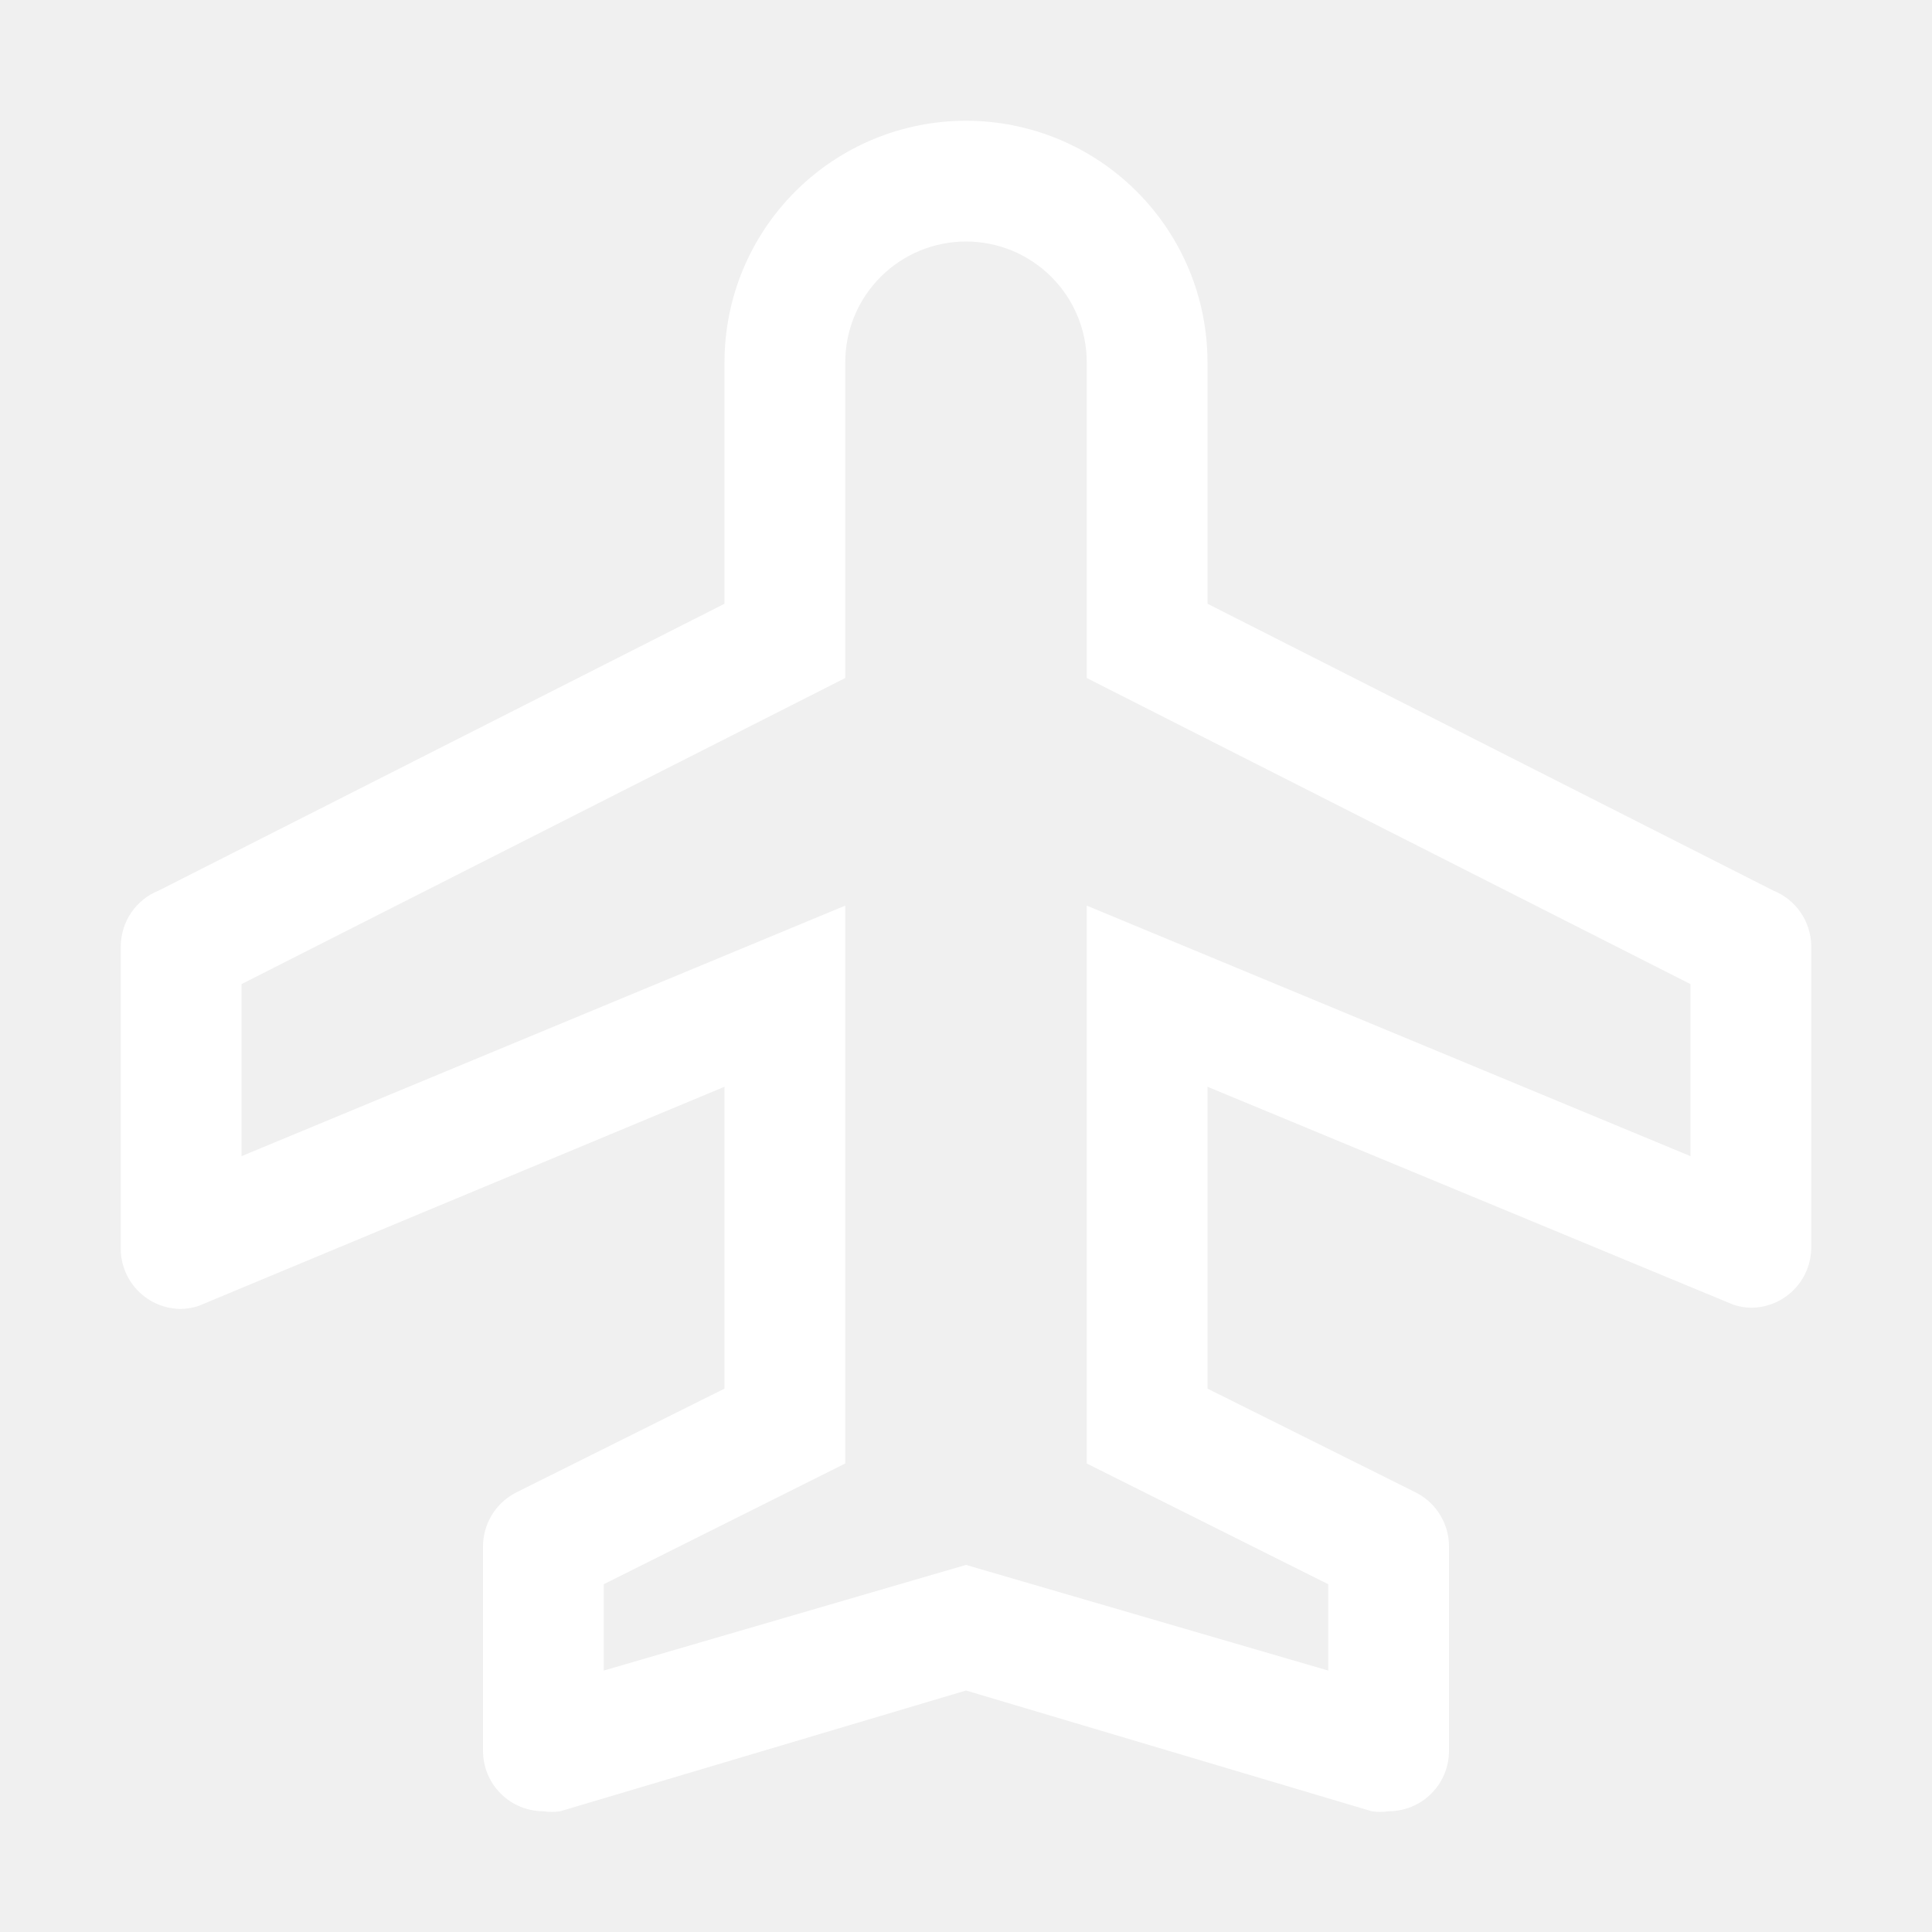
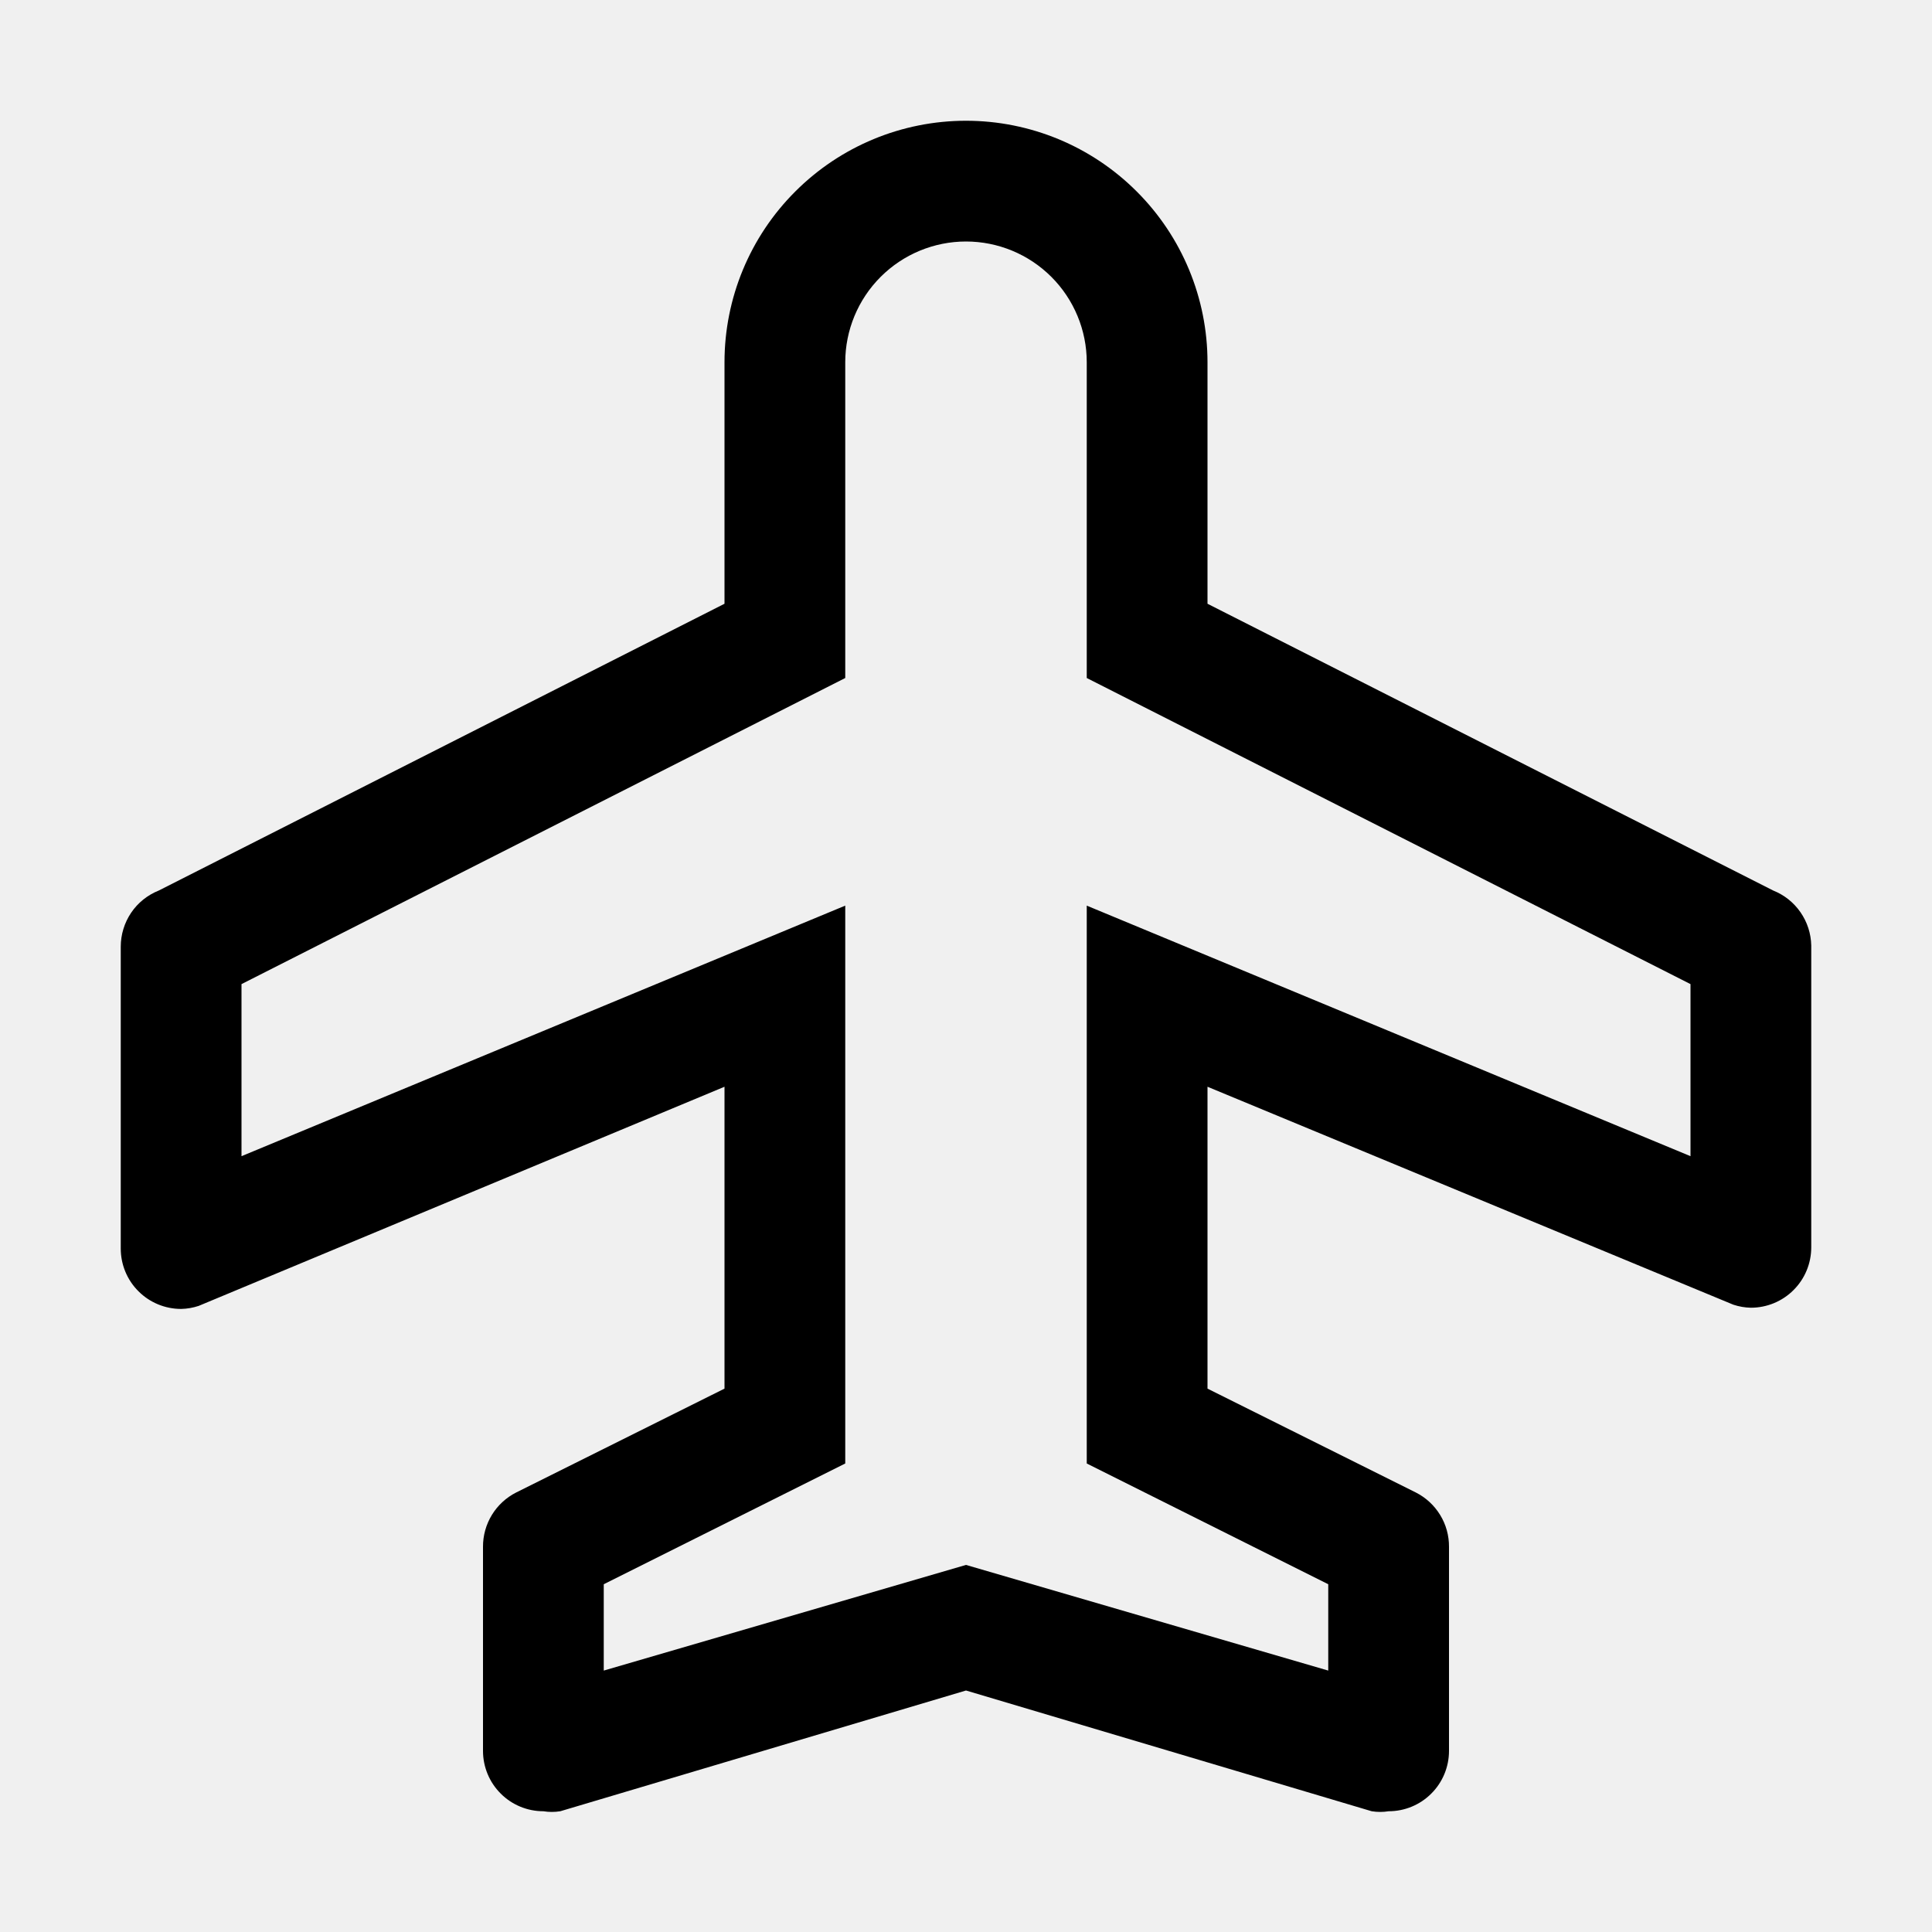
<svg xmlns="http://www.w3.org/2000/svg" width="32" height="32" viewBox="0 0 32 32" fill="none">
  <g clip-path="url(#clip0_11_19)">
-     <path d="M29.37 14.75L20 10V6C20 4.939 19.579 3.922 18.828 3.172C18.078 2.421 17.061 2 16 2C14.939 2 13.922 2.421 13.172 3.172C12.421 3.922 12 4.939 12 6V10L2.63 14.75C2.444 14.824 2.284 14.952 2.172 15.118C2.06 15.284 2 15.48 2 15.68V20.68C2 20.945 2.105 21.2 2.293 21.387C2.48 21.575 2.735 21.68 3 21.68C3.099 21.678 3.196 21.661 3.29 21.63L12 18V23L8.55 24.72C8.384 24.804 8.244 24.933 8.147 25.092C8.05 25.251 7.999 25.434 8 25.62V29C8 29.265 8.105 29.52 8.293 29.707C8.48 29.895 8.735 30 9 30C9.093 30.015 9.187 30.015 9.28 30L16 28L22.72 30C22.813 30.015 22.907 30.015 23 30C23.265 30 23.52 29.895 23.707 29.707C23.895 29.52 24 29.265 24 29V25.62C24.001 25.434 23.951 25.251 23.853 25.092C23.756 24.933 23.616 24.804 23.45 24.72L20 23V18L28.71 21.61C28.804 21.641 28.901 21.658 29 21.66C29.265 21.66 29.52 21.555 29.707 21.367C29.895 21.18 30 20.925 30 20.66V15.66C29.996 15.463 29.934 15.272 29.822 15.11C29.71 14.948 29.553 14.823 29.37 14.75ZM28 19.15L18 15V24.24L22 26.24V27.67L16 25.92L10 27.67V26.24L14 24.24V15L4 19.15V16.3L14 11.23V6C14 5.47 14.211 4.961 14.586 4.586C14.961 4.211 15.47 4 16 4C16.53 4 17.039 4.211 17.414 4.586C17.789 4.961 18 5.47 18 6V11.23L28 16.3V19.15Z" fill="white" />
+     <path d="M29.37 14.75L20 10V6C20 4.939 19.579 3.922 18.828 3.172C18.078 2.421 17.061 2 16 2C14.939 2 13.922 2.421 13.172 3.172C12.421 3.922 12 4.939 12 6V10L2.63 14.75C2.444 14.824 2.284 14.952 2.172 15.118C2.06 15.284 2 15.48 2 15.68V20.68C2 20.945 2.105 21.2 2.293 21.387C2.48 21.575 2.735 21.68 3 21.68C3.099 21.678 3.196 21.661 3.29 21.63L12 18V23L8.55 24.72C8.384 24.804 8.244 24.933 8.147 25.092C8.05 25.251 7.999 25.434 8 25.62V29C8 29.265 8.105 29.52 8.293 29.707C8.48 29.895 8.735 30 9 30C9.093 30.015 9.187 30.015 9.28 30L16 28L22.72 30C22.813 30.015 22.907 30.015 23 30C23.265 30 23.52 29.895 23.707 29.707C23.895 29.52 24 29.265 24 29V25.62C24.001 25.434 23.951 25.251 23.853 25.092C23.756 24.933 23.616 24.804 23.45 24.72L20 23V18L28.71 21.61C28.804 21.641 28.901 21.658 29 21.66C29.265 21.66 29.52 21.555 29.707 21.367C29.895 21.18 30 20.925 30 20.66V15.66C29.996 15.463 29.934 15.272 29.822 15.11C29.71 14.948 29.553 14.823 29.37 14.75ZM28 19.15L18 15V24.24L22 26.24V27.67L16 25.92L10 27.67V26.24L14 24.24V15L4 19.15V16.3L14 11.23V6C14 5.47 14.211 4.961 14.586 4.586C14.961 4.211 15.47 4 16 4C16.53 4 17.039 4.211 17.414 4.586C17.789 4.961 18 5.47 18 6V11.23L28 16.3V19.15Z" fill="black" />
  </g>
  <defs>
    <clipPath id="clip0_11_19">
-       <rect width="32" height="32" fill="white" />
+       <rect width="32" height="32" fill="black" />
    </clipPath>
  </defs>
</svg>
